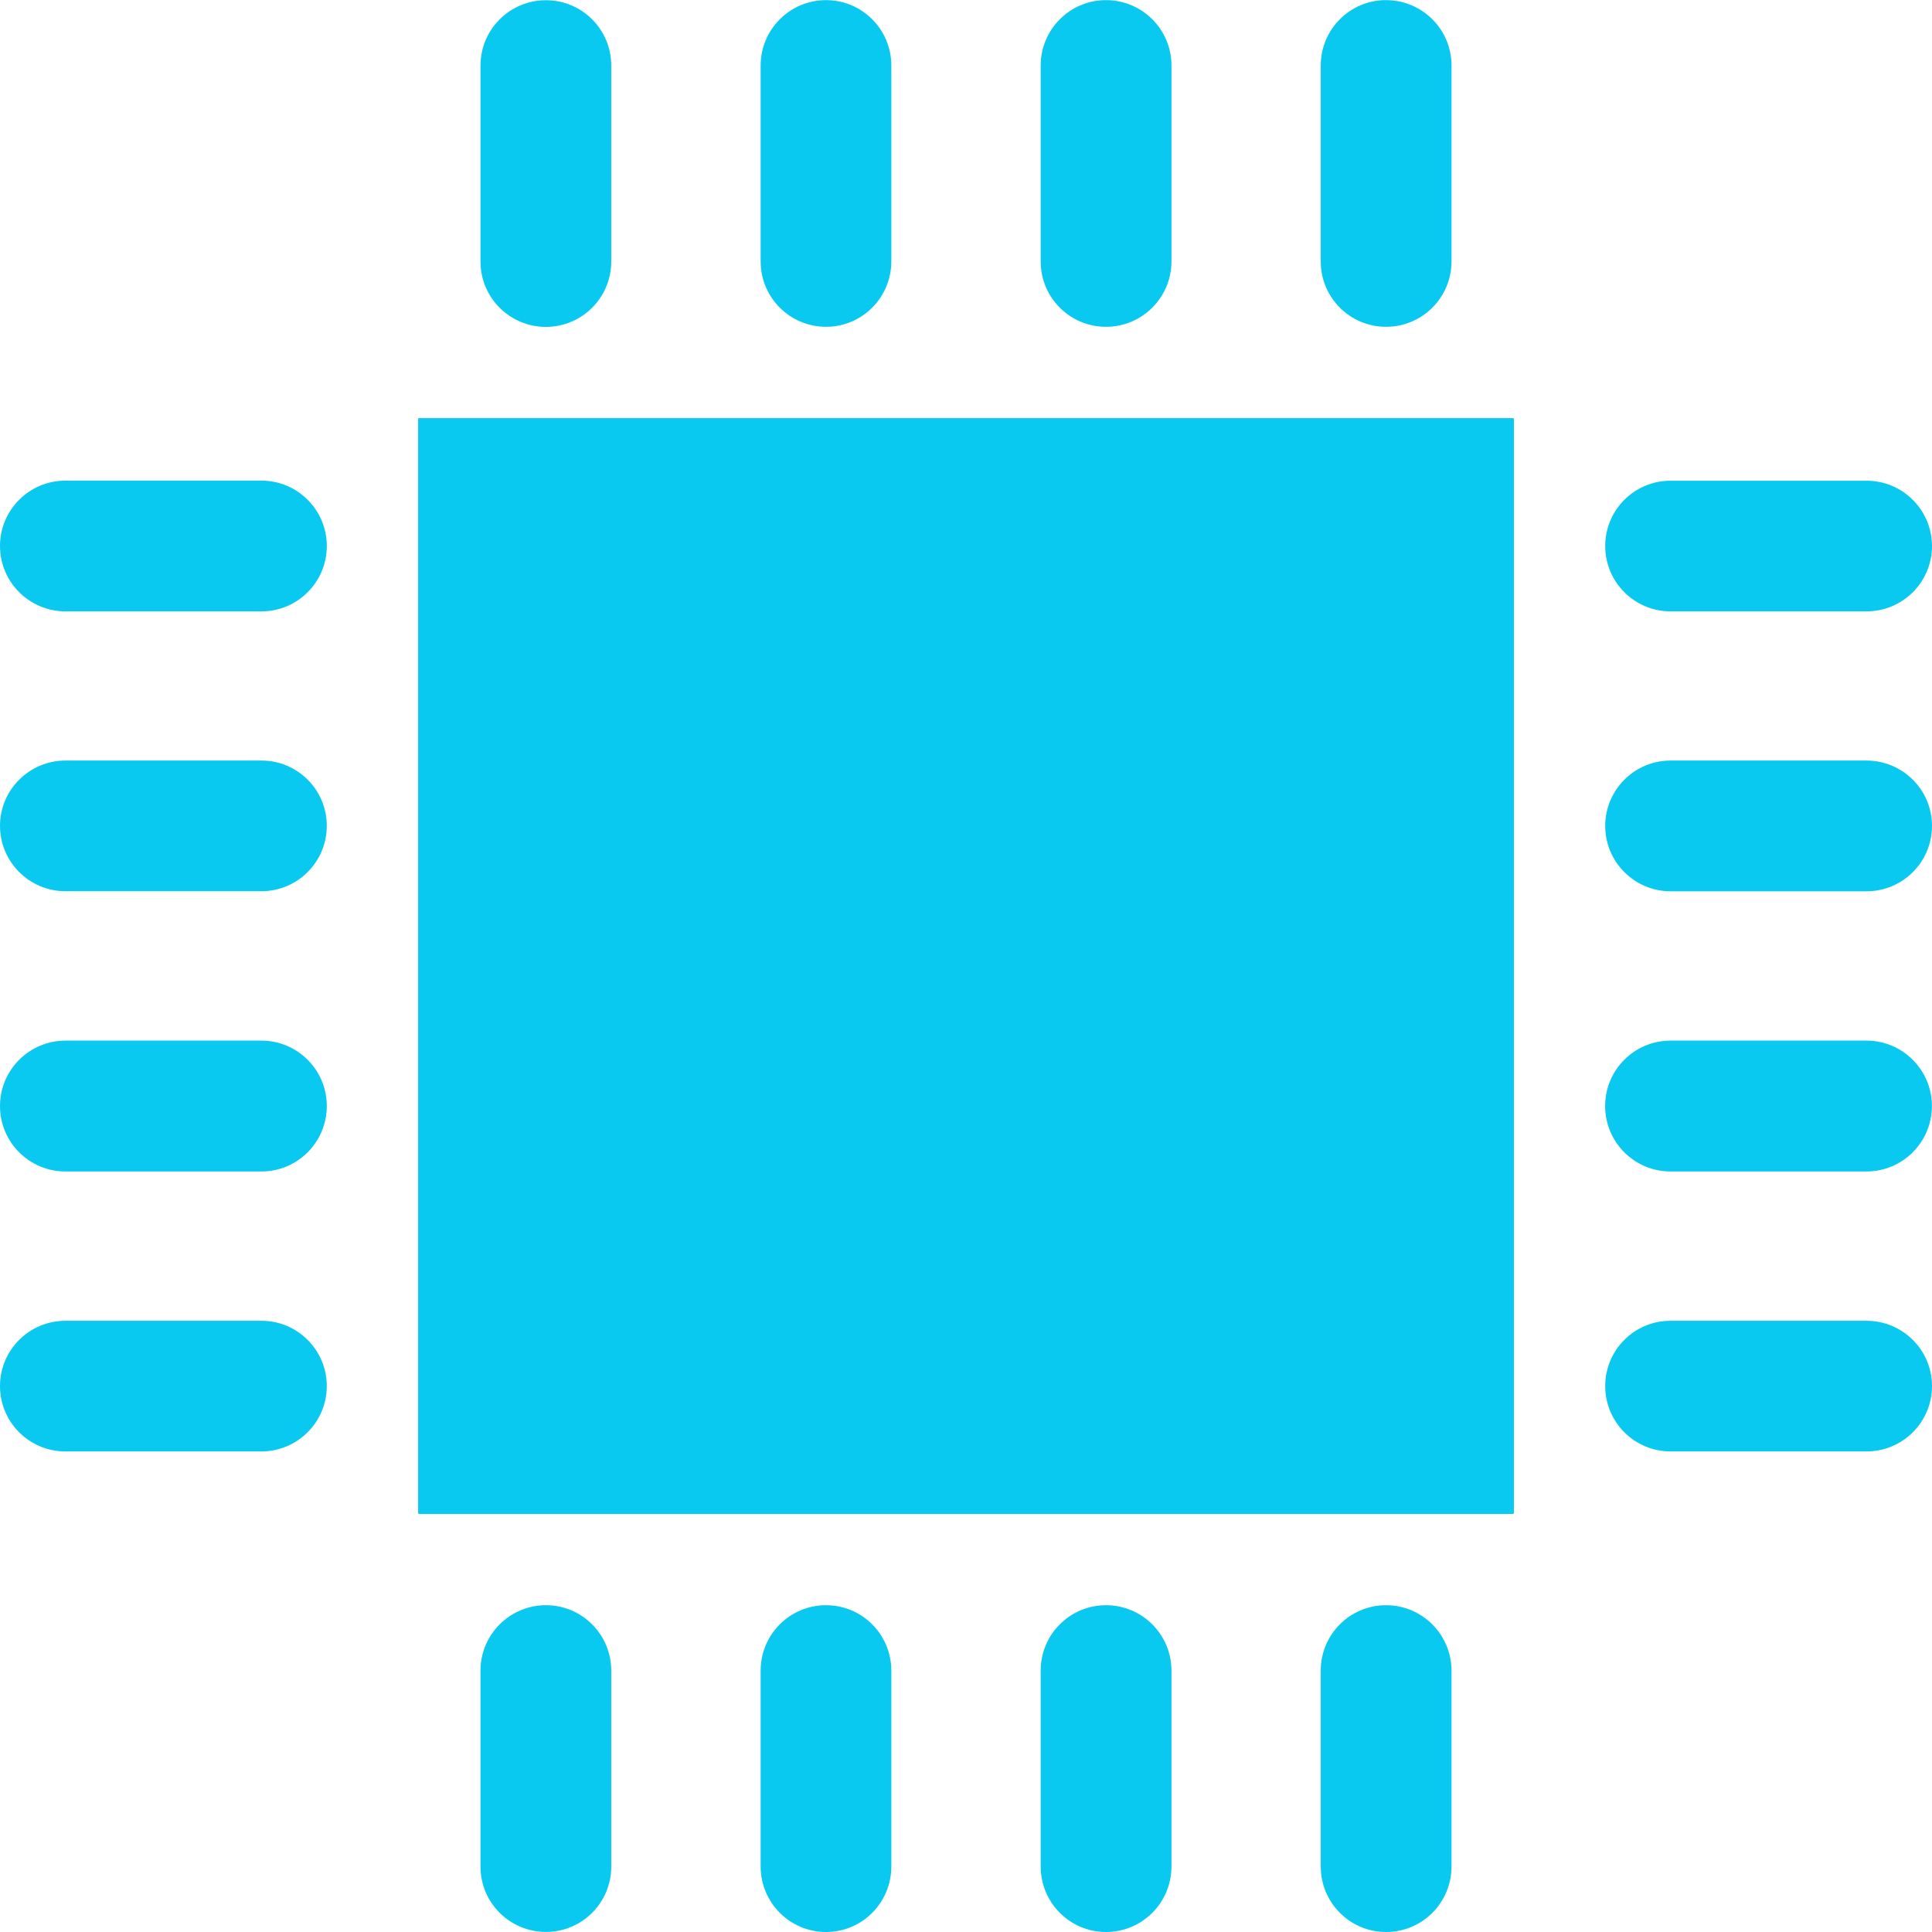
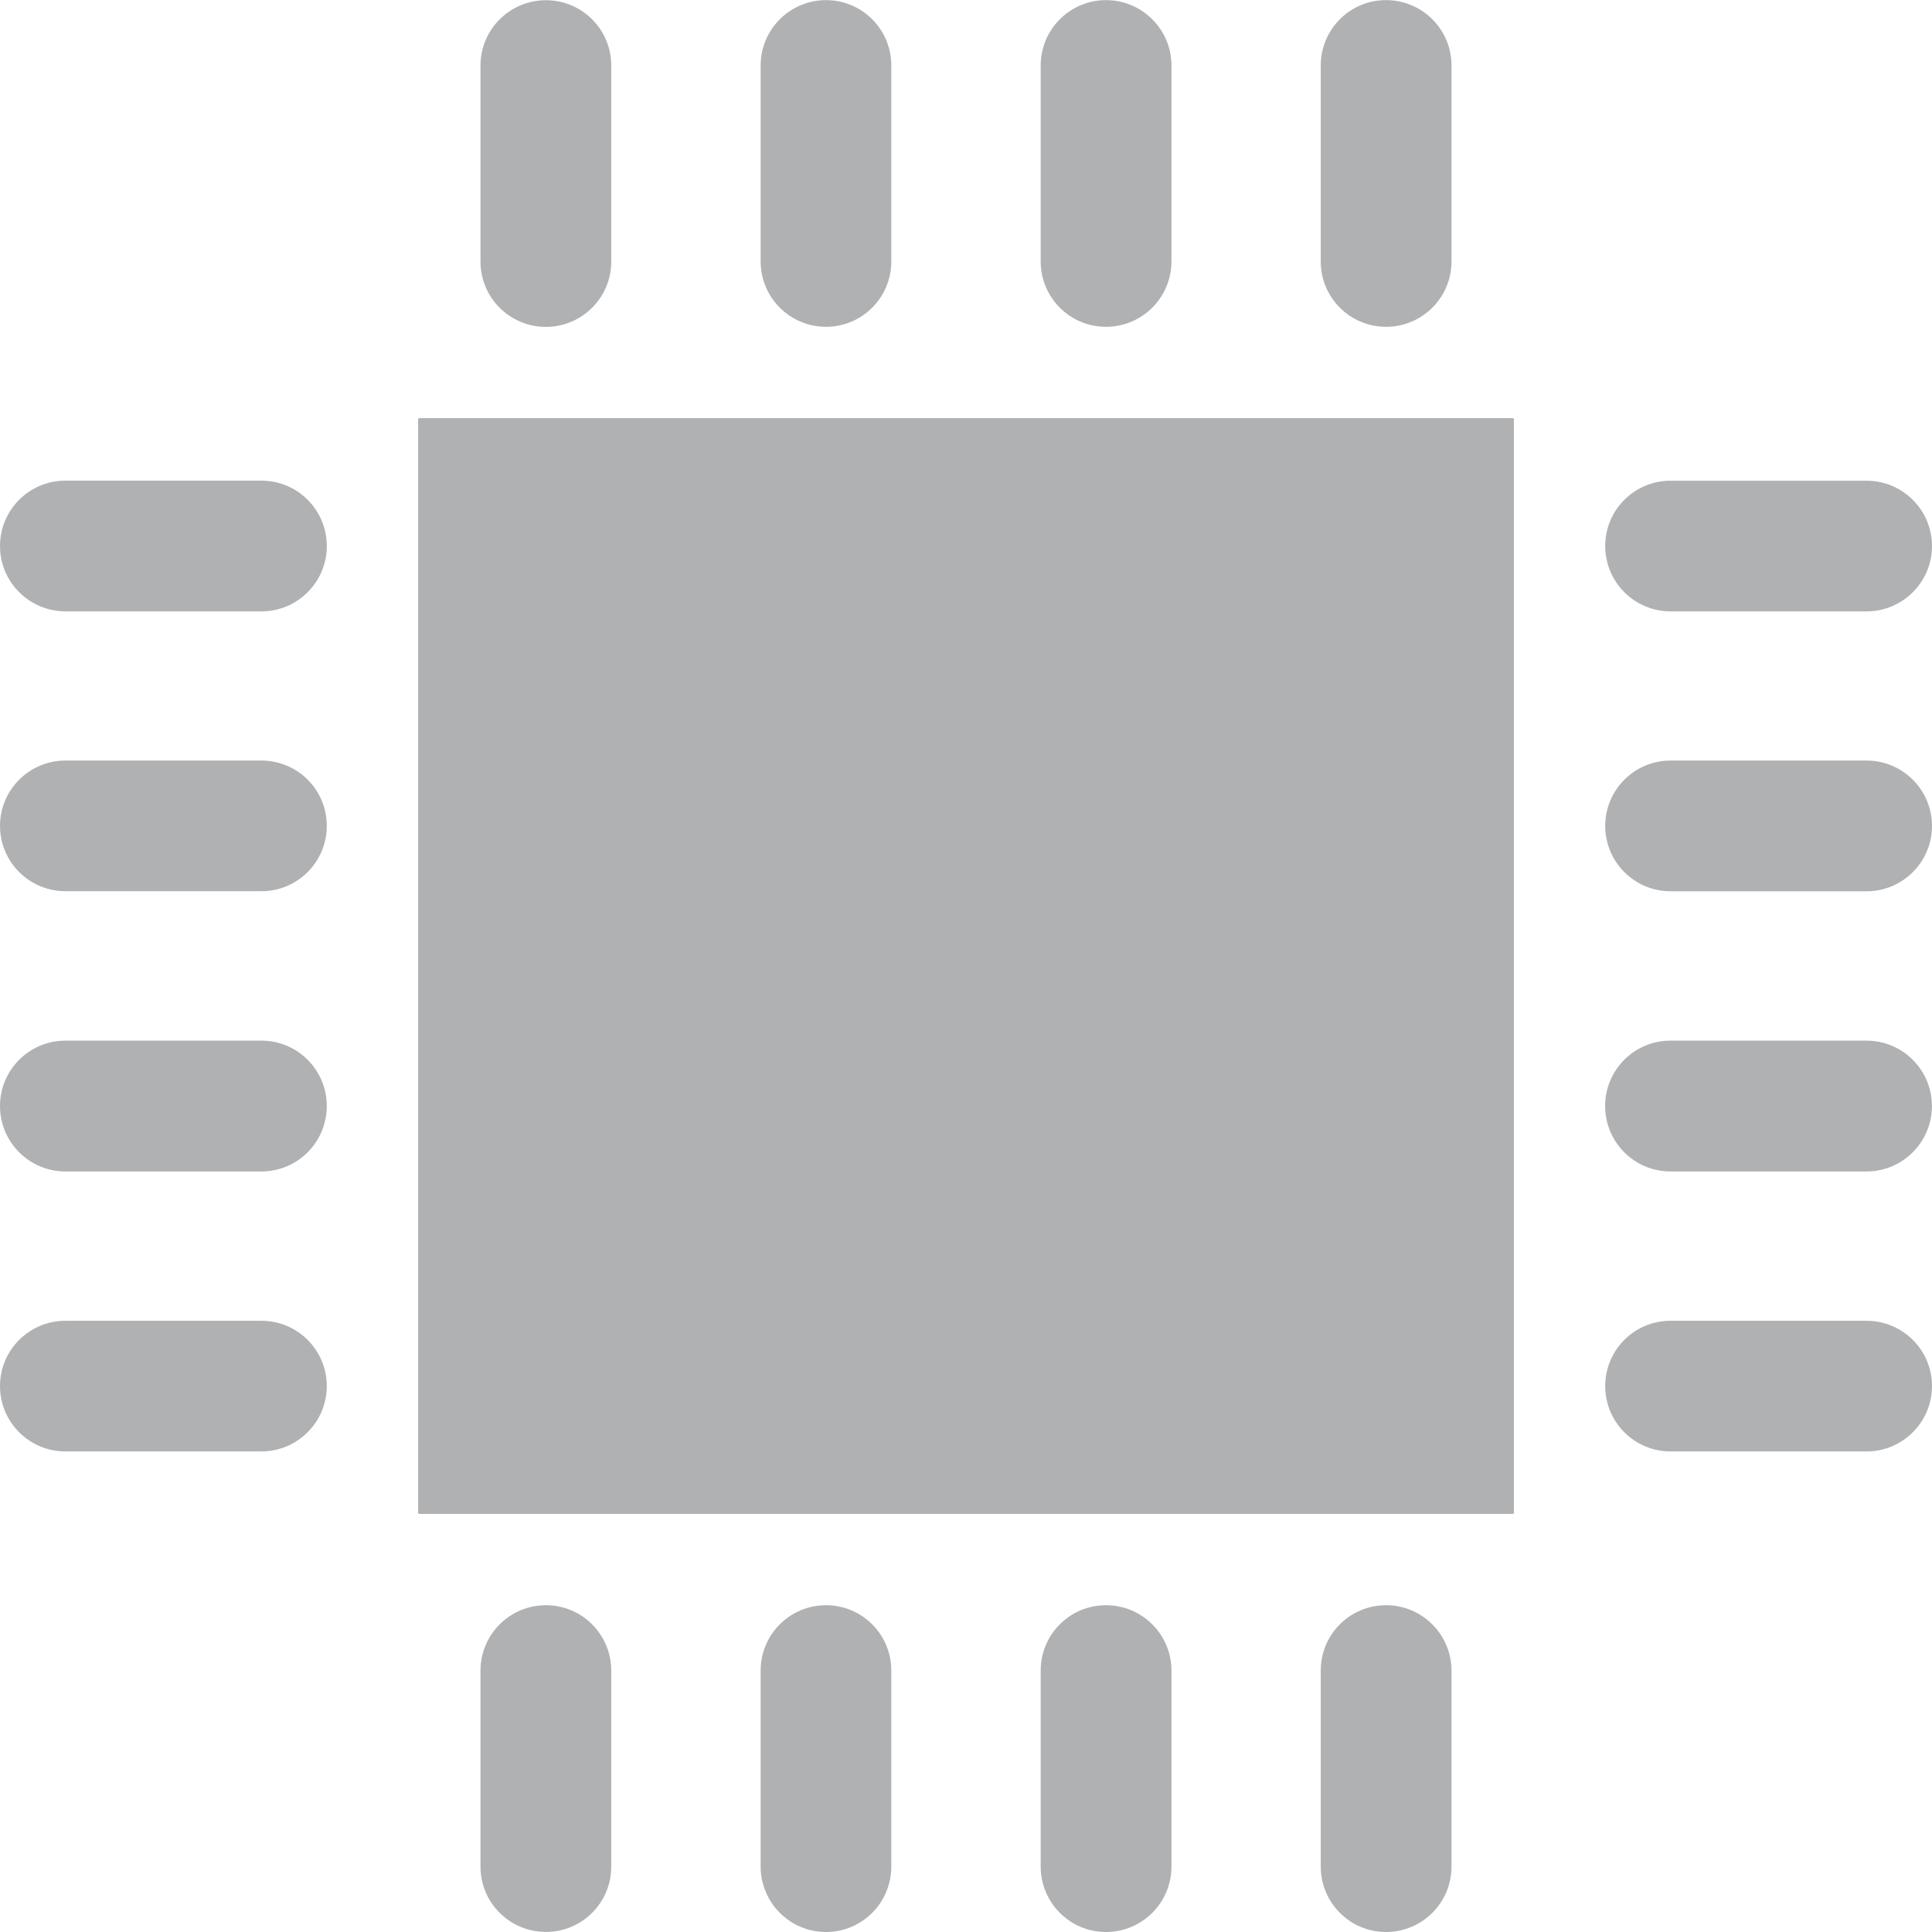
<svg xmlns="http://www.w3.org/2000/svg" version="1.1" id="Capa_1" x="0px" y="0px" viewBox="0 0 16 16" xml:space="preserve" width="16" height="16">
  <defs id="defs81" />
-   <g id="g3" style="fill:#0ac9f1;fill-opacity:1" transform="matrix(0.211302,0,0,0.2112999,0,5.7959262e-4)">
-     <g id="g5" style="fill:#0ac9f1;fill-opacity:1">
-       <polygon style="fill:#0ac9f1;fill-opacity:1" points="59.302,16.386 16.42,16.386 16.388,16.404 16.388,59.311 16.42,59.332 59.302,59.332 59.334,59.311 59.334,16.404 " id="polygon7" />
-       <g id="g9" style="fill:#0ac9f1;fill-opacity:1">
-         <path style="fill:#0ac9f1;fill-opacity:1" d="m 65.475,23.959 7.68,0 c 1.417,0 2.566,-1.149 2.566,-2.559 0,-1.41 -1.145,-2.562 -2.566,-2.562 l -7.68,0 c -1.417,0 -2.562,1.145 -2.562,2.559 0,1.413 1.145,2.562 2.562,2.562 z" id="path11" />
-         <path style="fill:#0ac9f1;fill-opacity:1" d="m 73.152,29.806 -7.68,0 c -1.414,0 -2.559,1.152 -2.559,2.562 0,1.41 1.145,2.562 2.562,2.562 l 7.68,0 c 1.417,0 2.566,-1.149 2.566,-2.562 0,-1.413 -1.148,-2.562 -2.569,-2.562 z" id="path13" />
-         <path style="fill:#0ac9f1;fill-opacity:1" d="m 73.152,40.783 -7.68,0 c -1.417,0 -2.562,1.149 -2.562,2.562 0,1.417 1.145,2.566 2.562,2.566 l 7.68,0 c 1.417,0 2.566,-1.149 2.566,-2.566 0,-1.41 -1.145,-2.562 -2.566,-2.562 z" id="path15" />
-         <path style="fill:#0ac9f1;fill-opacity:1" d="m 73.152,51.763 -7.68,0 c -1.414,0 -2.559,1.145 -2.559,2.559 0,1.414 1.145,2.562 2.562,2.562 l 7.68,0 c 1.417,0 2.566,-1.149 2.566,-2.562 0,-1.413 -1.148,-2.559 -2.569,-2.559 z" id="path17" />
+   <g id="g3" style="fill:#afb1b3;fill-opacity:1" transform="matrix(0.211302,0,0,0.2112999,0,5.7959262e-4)">
+     <g id="g5" style="fill:#afb1b3;fill-opacity:1">
+       <polygon style="fill:#afb1b3;fill-opacity:1" points="59.302,16.386 16.42,16.386 16.388,16.404 16.388,59.311 16.42,59.332 59.302,59.332 59.334,59.311 59.334,16.404 " id="polygon7" />
+       <g id="g9" style="fill:#afb1b3;fill-opacity:1">
+         <path style="fill:#afb1b3;fill-opacity:1" d="m 65.475,23.959 7.68,0 c 1.417,0 2.566,-1.149 2.566,-2.559 0,-1.41 -1.145,-2.562 -2.566,-2.562 l -7.68,0 c -1.417,0 -2.562,1.145 -2.562,2.559 0,1.413 1.145,2.562 2.562,2.562 z" id="path11" />
+         <path style="fill:#afb1b3;fill-opacity:1" d="m 73.152,29.806 -7.68,0 c -1.414,0 -2.559,1.152 -2.559,2.562 0,1.41 1.145,2.562 2.562,2.562 l 7.68,0 c 1.417,0 2.566,-1.149 2.566,-2.562 0,-1.413 -1.148,-2.562 -2.569,-2.562 z" id="path13" />
+         <path style="fill:#afb1b3;fill-opacity:1" d="m 73.152,40.783 -7.68,0 c -1.417,0 -2.562,1.149 -2.562,2.562 0,1.417 1.145,2.566 2.562,2.566 l 7.68,0 c 1.417,0 2.566,-1.149 2.566,-2.566 0,-1.41 -1.145,-2.562 -2.566,-2.562 z" id="path15" />
+         <path style="fill:#afb1b3;fill-opacity:1" d="m 73.152,51.763 -7.68,0 c -1.414,0 -2.559,1.145 -2.559,2.559 0,1.414 1.145,2.562 2.562,2.562 l 7.68,0 c 1.417,0 2.566,-1.149 2.566,-2.562 0,-1.413 -1.148,-2.559 -2.569,-2.559 z" id="path17" />
      </g>
-       <g id="g19" style="fill:#0ac9f1;fill-opacity:1">
-         <path style="fill:#0ac9f1;fill-opacity:1" d="m 23.957,10.248 0,-7.68 c 0,-1.417 -1.145,-2.562 -2.559,-2.562 -1.417,0 -2.566,1.145 -2.566,2.562 l 0,7.68 c 0,1.417 1.149,2.562 2.566,2.562 1.414,-0.003 2.559,-1.148 2.559,-2.562 z" id="path21" />
-         <path style="fill:#0ac9f1;fill-opacity:1" d="m 29.812,2.564 0,7.68 c 0,1.417 1.149,2.562 2.562,2.562 1.413,0 2.559,-1.145 2.559,-2.562 l 0,-7.68 c 0,-1.417 -1.145,-2.562 -2.559,-2.562 -1.414,0 -2.562,1.149 -2.562,2.562 z" id="path23" />
-         <path style="fill:#0ac9f1;fill-opacity:1" d="m 40.788,2.564 0,7.68 c 0,1.417 1.145,2.562 2.559,2.562 1.414,0 2.566,-1.145 2.566,-2.562 l 0,-7.68 c 0,-1.417 -1.152,-2.562 -2.566,-2.562 -1.414,0 -2.559,1.149 -2.559,2.562 z" id="path25" />
-         <path style="fill:#0ac9f1;fill-opacity:1" d="m 51.764,2.564 0,7.68 c 0,1.417 1.145,2.562 2.559,2.562 1.417,0 2.566,-1.145 2.566,-2.562 l 0,-7.68 c 0,-1.417 -1.149,-2.562 -2.566,-2.562 -1.413,-0.004 -2.559,1.149 -2.559,2.562 z" id="path27" />
+       <g id="g19" style="fill:#afb1b3;fill-opacity:1">
+         <path style="fill:#afb1b3;fill-opacity:1" d="m 23.957,10.248 0,-7.68 c 0,-1.417 -1.145,-2.562 -2.559,-2.562 -1.417,0 -2.566,1.145 -2.566,2.562 l 0,7.68 c 0,1.417 1.149,2.562 2.566,2.562 1.414,-0.003 2.559,-1.148 2.559,-2.562 z" id="path21" />
+         <path style="fill:#afb1b3;fill-opacity:1" d="m 29.812,2.564 0,7.68 c 0,1.417 1.149,2.562 2.562,2.562 1.413,0 2.559,-1.145 2.559,-2.562 l 0,-7.68 c 0,-1.417 -1.145,-2.562 -2.559,-2.562 -1.414,0 -2.562,1.149 -2.562,2.562 z" id="path23" />
+         <path style="fill:#afb1b3;fill-opacity:1" d="m 40.788,2.564 0,7.68 c 0,1.417 1.145,2.562 2.559,2.562 1.414,0 2.566,-1.145 2.566,-2.562 l 0,-7.68 c 0,-1.417 -1.152,-2.562 -2.566,-2.562 -1.414,0 -2.559,1.149 -2.559,2.562 z" id="path25" />
+         <path style="fill:#afb1b3;fill-opacity:1" d="m 51.764,2.564 0,7.68 c 0,1.417 1.145,2.562 2.559,2.562 1.417,0 2.566,-1.145 2.566,-2.562 l 0,-7.68 c 0,-1.417 -1.149,-2.562 -2.566,-2.562 -1.413,-0.004 -2.559,1.149 -2.559,2.562 z" id="path27" />
      </g>
-       <g id="g29" style="fill:#0ac9f1;fill-opacity:1">
-         <path style="fill:#0ac9f1;fill-opacity:1" d="m 23.957,73.157 0,-7.68 c 0,-1.417 -1.145,-2.566 -2.559,-2.566 -1.417,0 -2.566,1.145 -2.566,2.566 l 0,7.68 c 0,1.417 1.149,2.559 2.566,2.559 1.414,0 2.559,-1.145 2.559,-2.559 z" id="path31" />
-         <path style="fill:#0ac9f1;fill-opacity:1" d="m 29.812,65.473 0,7.68 c 0,1.417 1.149,2.566 2.562,2.566 1.413,0 2.559,-1.145 2.559,-2.566 l 0,-7.68 c 0,-1.417 -1.145,-2.562 -2.559,-2.562 -1.414,0 -2.562,1.145 -2.562,2.562 z" id="path33" />
-         <path style="fill:#0ac9f1;fill-opacity:1" d="m 40.788,65.473 0,7.68 c 0,1.417 1.145,2.566 2.559,2.566 1.414,0 2.566,-1.145 2.566,-2.566 l 0,-7.68 c 0,-1.417 -1.152,-2.562 -2.566,-2.562 -1.414,0 -2.559,1.145 -2.559,2.562 z" id="path35" />
-         <path style="fill:#0ac9f1;fill-opacity:1" d="m 51.764,65.473 0,7.68 c 0,1.417 1.145,2.566 2.559,2.566 1.417,0 2.566,-1.145 2.566,-2.566 l 0,-7.68 c -0.004,-1.417 -1.152,-2.562 -2.566,-2.562 -1.414,0 -2.559,1.145 -2.559,2.562 z" id="path37" />
+       <g id="g29" style="fill:#afb1b3;fill-opacity:1">
+         <path style="fill:#afb1b3;fill-opacity:1" d="m 23.957,73.157 0,-7.68 c 0,-1.417 -1.145,-2.566 -2.559,-2.566 -1.417,0 -2.566,1.145 -2.566,2.566 l 0,7.68 c 0,1.417 1.149,2.559 2.566,2.559 1.414,0 2.559,-1.145 2.559,-2.559 z" id="path31" />
+         <path style="fill:#afb1b3;fill-opacity:1" d="m 29.812,65.473 0,7.68 c 0,1.417 1.149,2.566 2.562,2.566 1.413,0 2.559,-1.145 2.559,-2.566 l 0,-7.68 c 0,-1.417 -1.145,-2.562 -2.559,-2.562 -1.414,0 -2.562,1.145 -2.562,2.562 z" id="path33" />
+         <path style="fill:#afb1b3;fill-opacity:1" d="m 40.788,65.473 0,7.68 c 0,1.417 1.145,2.566 2.559,2.566 1.414,0 2.566,-1.145 2.566,-2.566 l 0,-7.68 c 0,-1.417 -1.152,-2.562 -2.566,-2.562 -1.414,0 -2.559,1.145 -2.559,2.562 z" id="path35" />
+         <path style="fill:#afb1b3;fill-opacity:1" d="m 51.764,65.473 0,7.68 c 0,1.417 1.145,2.566 2.559,2.566 1.417,0 2.566,-1.145 2.566,-2.566 l 0,-7.68 c -0.004,-1.417 -1.152,-2.562 -2.566,-2.562 -1.414,0 -2.559,1.145 -2.559,2.562 z" id="path37" />
      </g>
-       <g id="g39" style="fill:#0ac9f1;fill-opacity:1">
-         <path style="fill:#0ac9f1;fill-opacity:1" d="m 2.57,23.959 7.68,0 c 1.414,0 2.559,-1.152 2.559,-2.562 0,-1.41 -1.145,-2.562 -2.562,-2.562 l -7.68,0 C 1.149,18.834 0,19.983 0,21.396 c 0,1.414 1.149,2.563 2.57,2.563 z" id="path41" />
-         <path style="fill:#0ac9f1;fill-opacity:1" d="m 10.246,29.806 -7.68,0 C 1.149,29.806 0,30.955 0,32.365 c 0,1.41 1.145,2.562 2.566,2.562 l 7.68,0 c 1.417,0 2.562,-1.149 2.562,-2.562 10e-4,-1.413 -1.145,-2.559 -2.562,-2.559 z" id="path43" />
-         <path style="fill:#0ac9f1;fill-opacity:1" d="m 10.246,40.783 -7.68,0 C 1.149,40.783 0,41.932 0,43.345 c 0,1.417 1.145,2.566 2.566,2.566 l 7.68,0 c 1.417,0 2.562,-1.149 2.562,-2.566 10e-4,-1.41 -1.145,-2.562 -2.562,-2.562 z" id="path45" />
-         <path style="fill:#0ac9f1;fill-opacity:1" d="m 10.246,51.763 -7.68,0 C 1.149,51.763 0,52.908 0,54.322 c 0,1.414 1.145,2.562 2.566,2.562 l 7.68,0 c 1.417,-0.004 2.562,-1.152 2.562,-2.562 0,-1.41 -1.145,-2.559 -2.562,-2.559 z" id="path47" />
+       <g id="g39" style="fill:#afb1b3;fill-opacity:1">
+         <path style="fill:#afb1b3;fill-opacity:1" d="m 2.57,23.959 7.68,0 c 1.414,0 2.559,-1.152 2.559,-2.562 0,-1.41 -1.145,-2.562 -2.562,-2.562 l -7.68,0 C 1.149,18.834 0,19.983 0,21.396 c 0,1.414 1.149,2.563 2.57,2.563 z" id="path41" />
+         <path style="fill:#afb1b3;fill-opacity:1" d="m 10.246,29.806 -7.68,0 C 1.149,29.806 0,30.955 0,32.365 c 0,1.41 1.145,2.562 2.566,2.562 l 7.68,0 c 1.417,0 2.562,-1.149 2.562,-2.562 10e-4,-1.413 -1.145,-2.559 -2.562,-2.559 z" id="path43" />
+         <path style="fill:#afb1b3;fill-opacity:1" d="m 10.246,40.783 -7.68,0 C 1.149,40.783 0,41.932 0,43.345 c 0,1.417 1.145,2.566 2.566,2.566 l 7.68,0 c 1.417,0 2.562,-1.149 2.562,-2.566 10e-4,-1.41 -1.145,-2.562 -2.562,-2.562 z" id="path45" />
+         <path style="fill:#afb1b3;fill-opacity:1" d="m 10.246,51.763 -7.68,0 C 1.149,51.763 0,52.908 0,54.322 c 0,1.414 1.145,2.562 2.566,2.562 l 7.68,0 c 1.417,-0.004 2.562,-1.152 2.562,-2.562 0,-1.41 -1.145,-2.559 -2.562,-2.559 z" id="path47" />
      </g>
    </g>
  </g>
-   <g id="g49" transform="matrix(0.211302,0,0,0.2112999,0,5.7959262e-4)" style="fill:#0ac9f1;fill-opacity:1" />
-   <g id="g51" transform="matrix(0.211302,0,0,0.2112999,0,5.7959262e-4)" style="fill:#0ac9f1;fill-opacity:1" />
-   <g id="g53" transform="matrix(0.211302,0,0,0.2112999,0,5.7959262e-4)" style="fill:#0ac9f1;fill-opacity:1" />
-   <g id="g55" transform="matrix(0.211302,0,0,0.2112999,0,5.7959262e-4)" style="fill:#0ac9f1;fill-opacity:1" />
-   <g id="g57" transform="matrix(0.211302,0,0,0.2112999,0,5.7959262e-4)" style="fill:#0ac9f1;fill-opacity:1" />
-   <g id="g59" transform="matrix(0.211302,0,0,0.2112999,0,5.7959262e-4)" style="fill:#0ac9f1;fill-opacity:1" />
-   <g id="g61" transform="matrix(0.211302,0,0,0.2112999,0,5.7959262e-4)" style="fill:#0ac9f1;fill-opacity:1" />
-   <g id="g63" transform="matrix(0.211302,0,0,0.2112999,0,5.7959262e-4)" style="fill:#0ac9f1;fill-opacity:1" />
-   <g id="g65" transform="matrix(0.211302,0,0,0.2112999,0,5.7959262e-4)" style="fill:#0ac9f1;fill-opacity:1" />
-   <g id="g67" transform="matrix(0.211302,0,0,0.2112999,0,5.7959262e-4)" style="fill:#0ac9f1;fill-opacity:1" />
-   <g id="g69" transform="matrix(0.211302,0,0,0.2112999,0,5.7959262e-4)" style="fill:#0ac9f1;fill-opacity:1" />
-   <g id="g71" transform="matrix(0.211302,0,0,0.2112999,0,5.7959262e-4)" style="fill:#0ac9f1;fill-opacity:1" />
-   <g id="g73" transform="matrix(0.211302,0,0,0.2112999,0,5.7959262e-4)" style="fill:#0ac9f1;fill-opacity:1" />
-   <g id="g75" transform="matrix(0.211302,0,0,0.2112999,0,5.7959262e-4)" style="fill:#0ac9f1;fill-opacity:1" />
-   <g id="g77" transform="matrix(0.211302,0,0,0.2112999,0,5.7959262e-4)" style="fill:#0ac9f1;fill-opacity:1" />
+   <g id="g49" transform="matrix(0.211302,0,0,0.2112999,0,5.7959262e-4)" style="fill:#afb1b3;fill-opacity:1" />
+   <g id="g51" transform="matrix(0.211302,0,0,0.2112999,0,5.7959262e-4)" style="fill:#afb1b3;fill-opacity:1" />
+   <g id="g53" transform="matrix(0.211302,0,0,0.2112999,0,5.7959262e-4)" style="fill:#afb1b3;fill-opacity:1" />
+   <g id="g55" transform="matrix(0.211302,0,0,0.2112999,0,5.7959262e-4)" style="fill:#afb1b3;fill-opacity:1" />
+   <g id="g57" transform="matrix(0.211302,0,0,0.2112999,0,5.7959262e-4)" style="fill:#afb1b3;fill-opacity:1" />
+   <g id="g59" transform="matrix(0.211302,0,0,0.2112999,0,5.7959262e-4)" style="fill:#afb1b3;fill-opacity:1" />
+   <g id="g61" transform="matrix(0.211302,0,0,0.2112999,0,5.7959262e-4)" style="fill:#afb1b3;fill-opacity:1" />
+   <g id="g63" transform="matrix(0.211302,0,0,0.2112999,0,5.7959262e-4)" style="fill:#afb1b3;fill-opacity:1" />
+   <g id="g65" transform="matrix(0.211302,0,0,0.2112999,0,5.7959262e-4)" style="fill:#afb1b3;fill-opacity:1" />
+   <g id="g67" transform="matrix(0.211302,0,0,0.2112999,0,5.7959262e-4)" style="fill:#afb1b3;fill-opacity:1" />
+   <g id="g69" transform="matrix(0.211302,0,0,0.2112999,0,5.7959262e-4)" style="fill:#afb1b3;fill-opacity:1" />
+   <g id="g71" transform="matrix(0.211302,0,0,0.2112999,0,5.7959262e-4)" style="fill:#afb1b3;fill-opacity:1" />
+   <g id="g73" transform="matrix(0.211302,0,0,0.2112999,0,5.7959262e-4)" style="fill:#afb1b3;fill-opacity:1" />
+   <g id="g75" transform="matrix(0.211302,0,0,0.2112999,0,5.7959262e-4)" style="fill:#afb1b3;fill-opacity:1" />
+   <g id="g77" transform="matrix(0.211302,0,0,0.2112999,0,5.7959262e-4)" style="fill:#afb1b3;fill-opacity:1" />
</svg>
